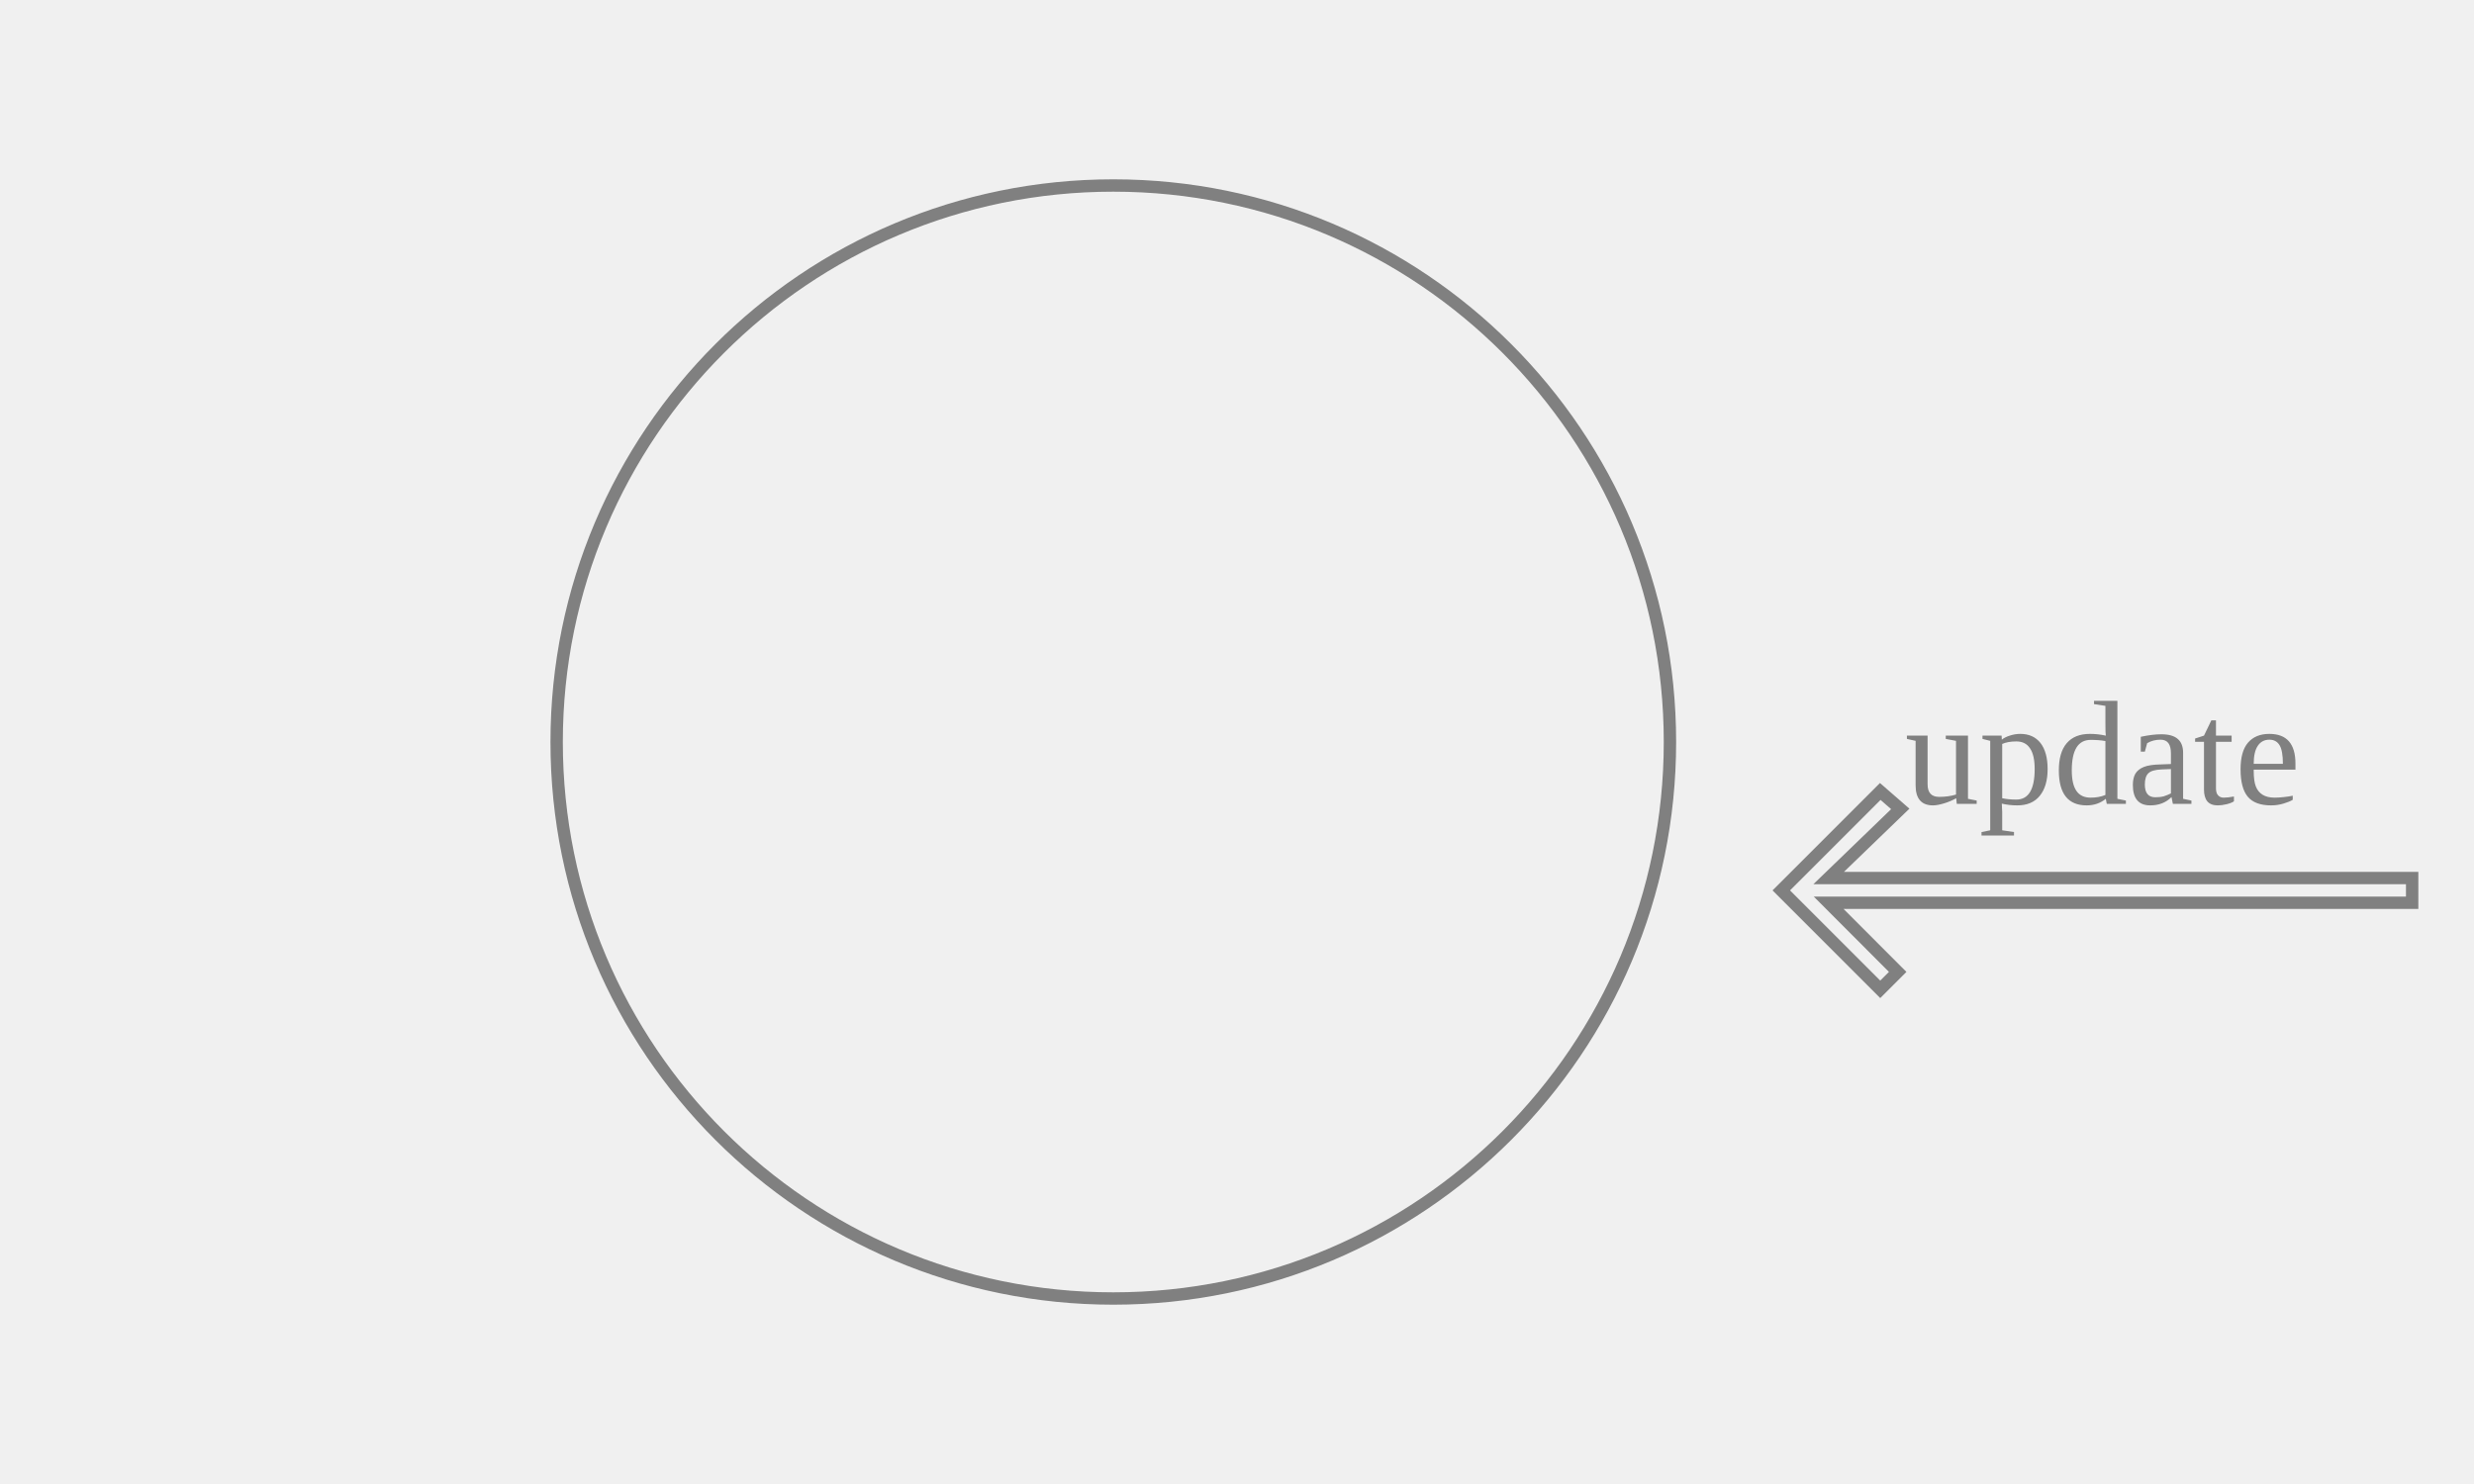
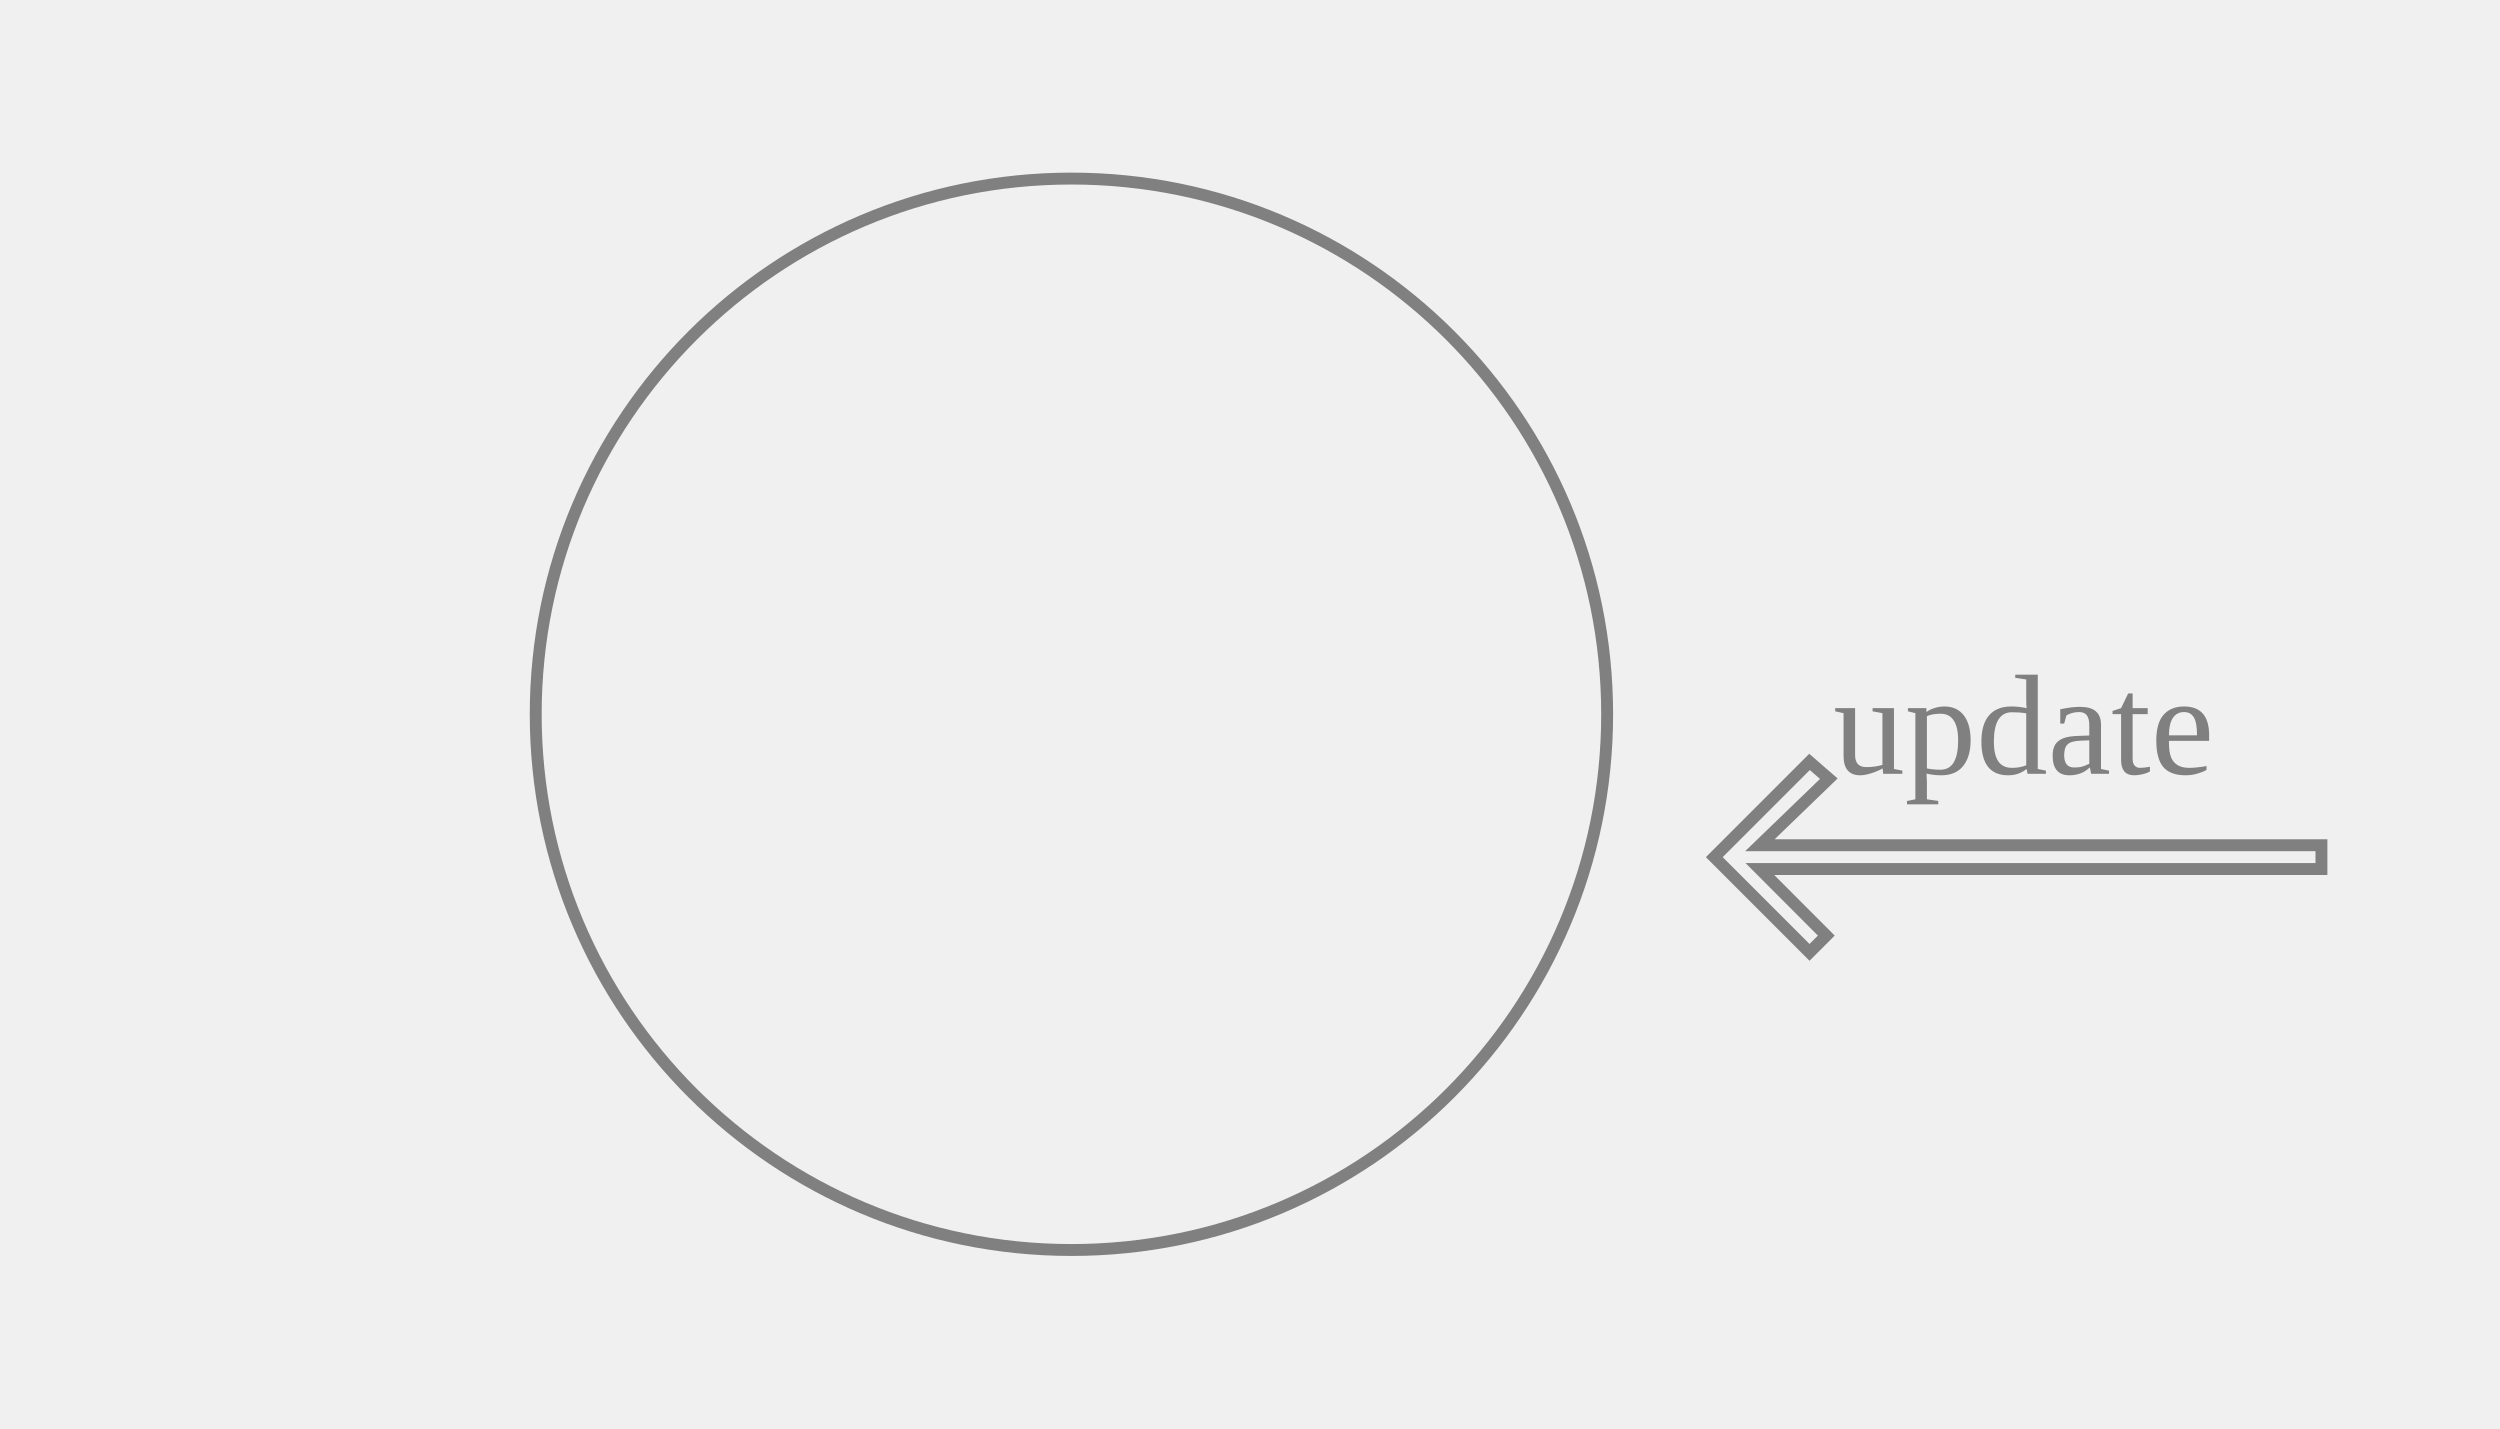
- <svg xmlns="http://www.w3.org/2000/svg" viewBox="0 0 200 120">
+ <svg xmlns="http://www.w3.org/2000/svg" viewBox="0 0 210 120">
  <mask id="hideandshow" maskContentUnits="userSpaceOnUse">
    <rect fill="black" width="100%" height="100%">
      <animate attributeName="fill" calcMode="discrete" dur="2s" values="black;white" repeatCount="indefinite" />
    </rect>
    <rect fill="white" width="100%" height="100%">
      <animate attributeName="height" values="100;100;0;0;0;0" dur="2s" repeatCount="indefinite" />
      <animate attributeName="visibility" calcMode="discrete" values="visible;hidden" dur="2s" repeatCount="indefinite" />
    </rect>
    <rect fill="black" width="100%" height="100%">
      <animate attributeName="height" values="0;100;100;100;0;0" dur="2s" repeatCount="indefinite" />
      <animate attributeName="visibility" calcMode="discrete" values="hidden;visible" dur="2s" repeatCount="indefinite" />
    </rect>
  </mask>
  <circle cx="90" cy="60" r="45" fill="none" stroke="grey" />
  <circle cx="90" cy="60" r="50" fill="none" stroke="red" mask="url(#hideandshow)">
    <animate attributeName="stroke" calcMode="discrete" values="red;green;blue;yellow;magenta;cyan" begin="1s" dur="12s" repeatCount="indefinite" />
  </circle>
  <text x="154" y="65" fill="grey">
    update
    <animate attributeName="fill" calcMode="discrete" begin="1.75s" values="red;grey;grey;grey;grey" dur="2s" repeatCount="indefinite" />
  </text>
  <path fill="none" stroke="grey" transform="translate(140 60)" d="M55 11H7.83l5.79-5.59L12 4l-8 8 8 8 1.41-1.41L7.83 13H55z">
    <animate attributeName="stroke" calcMode="discrete" begin="1.75s" values="red;grey;grey;grey;grey" dur="2s" repeatCount="indefinite" />
  </path>
</svg>
